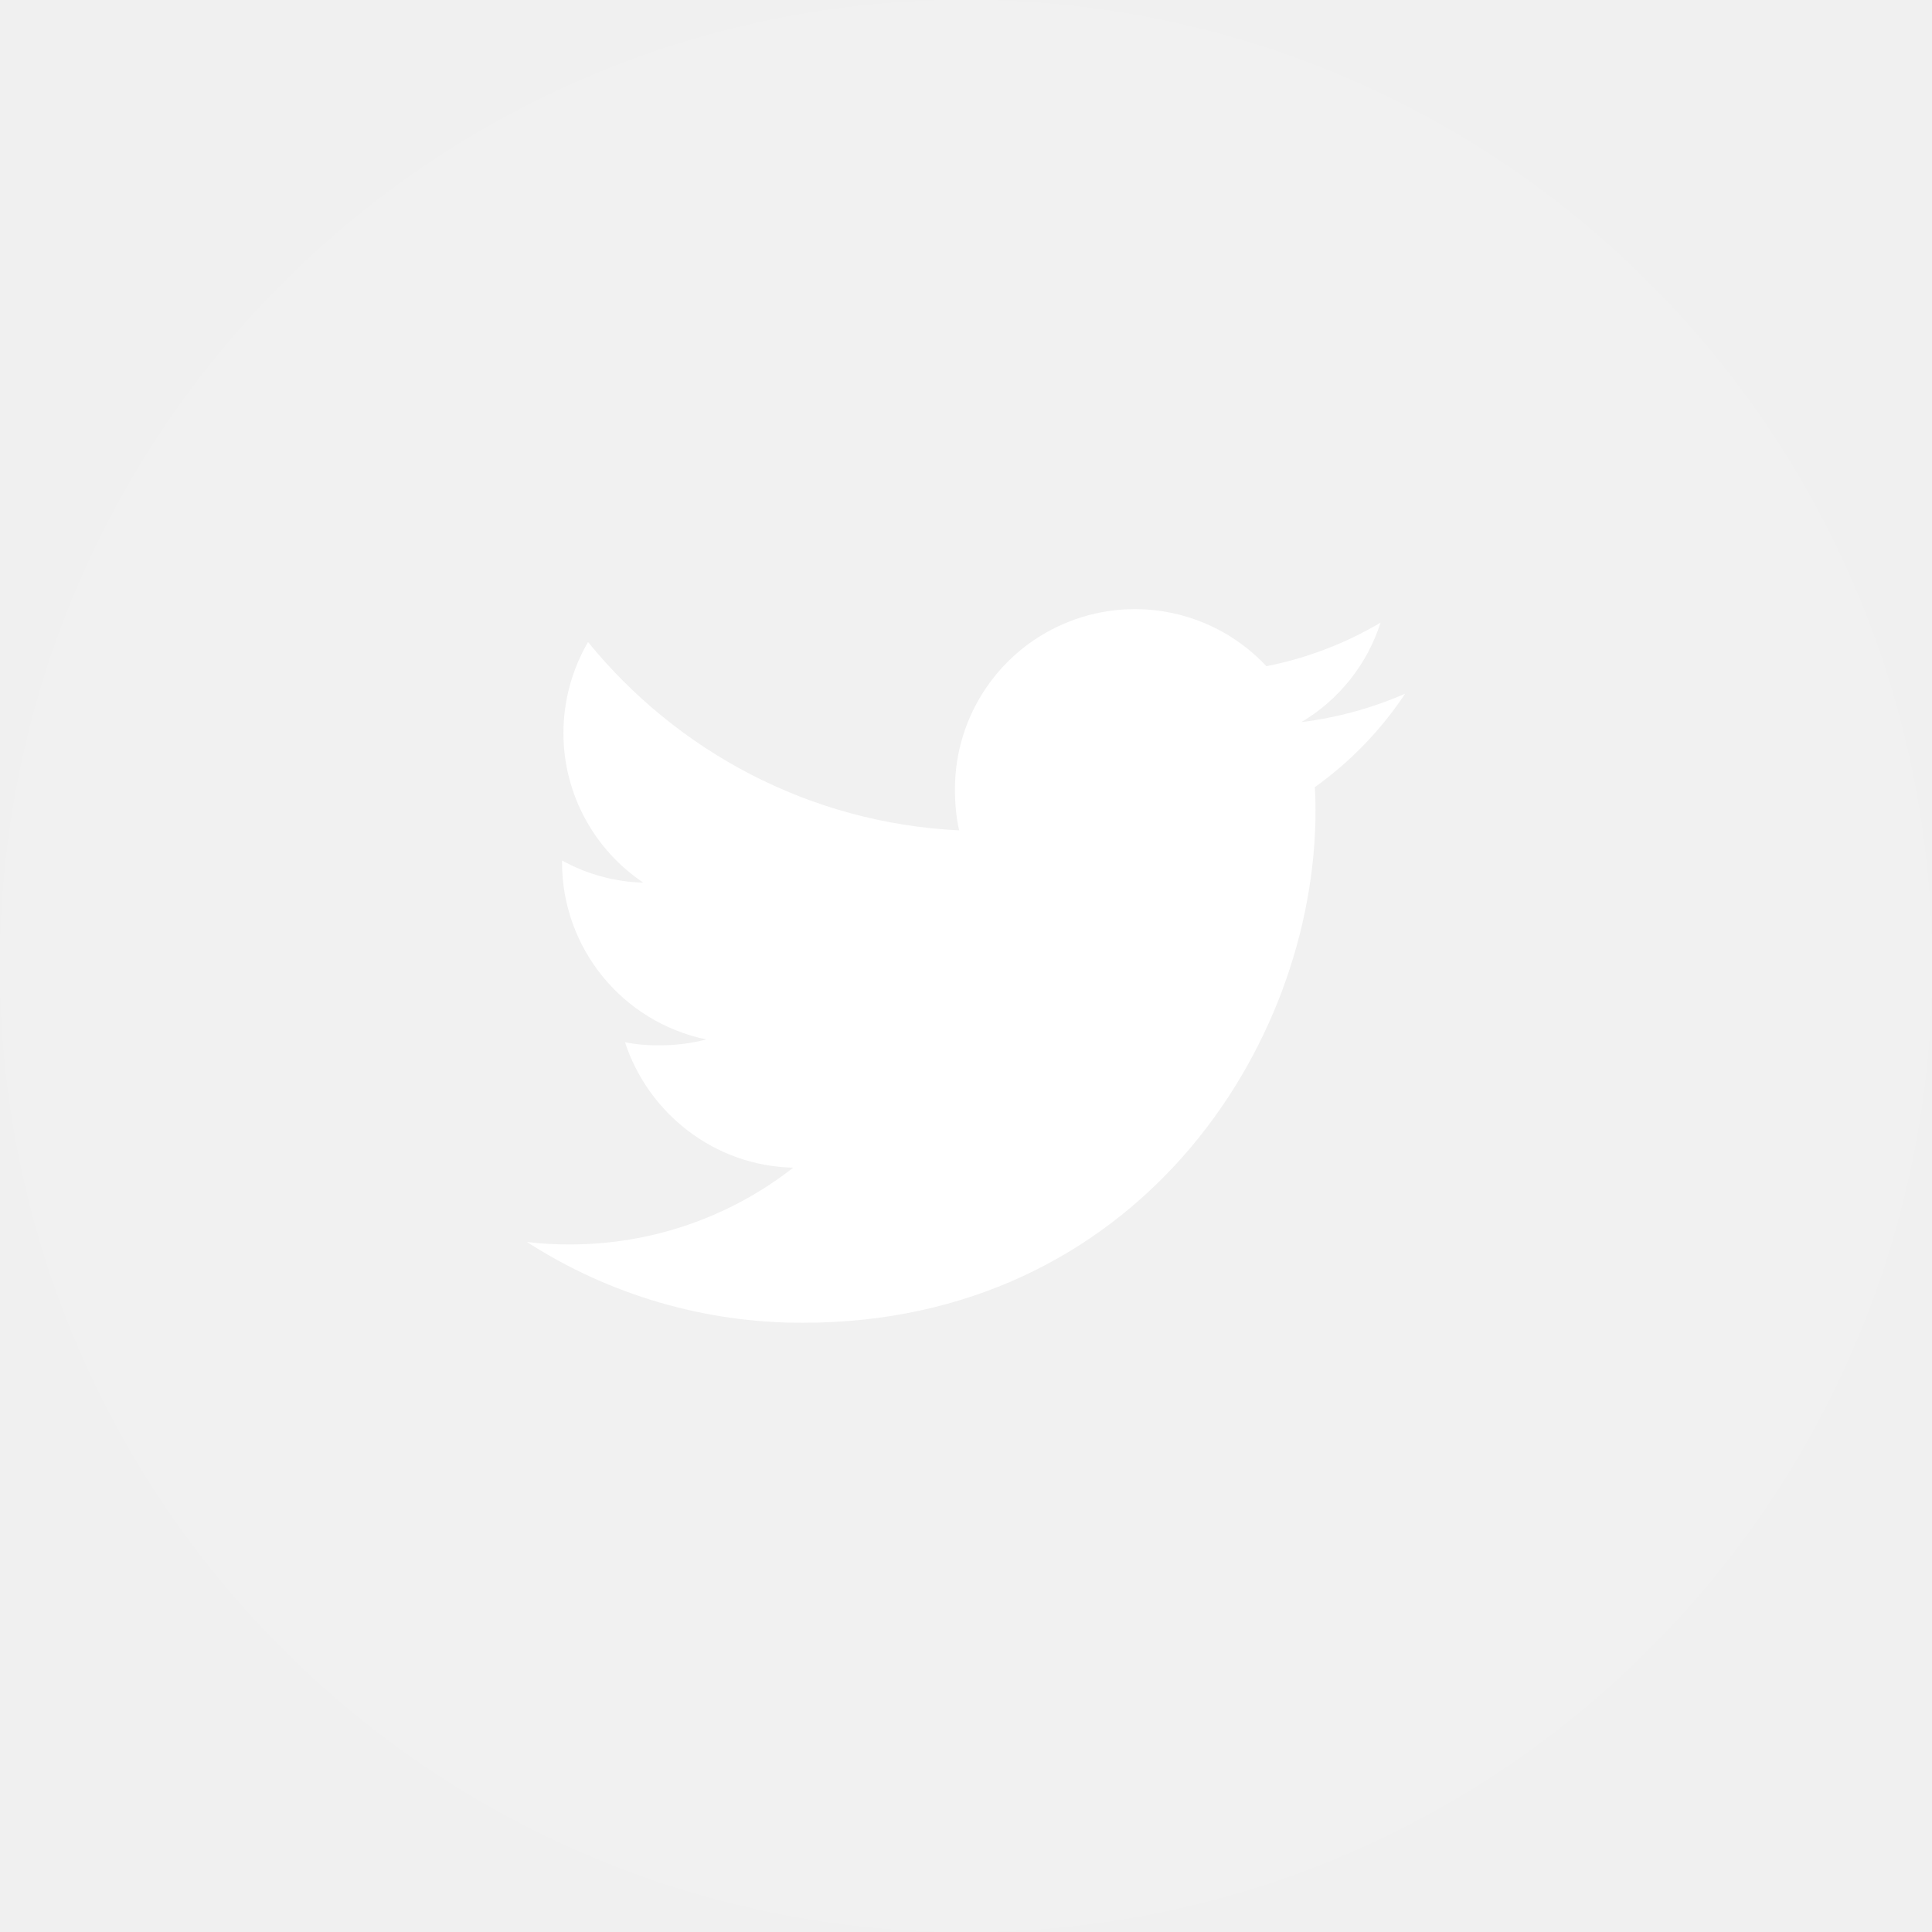
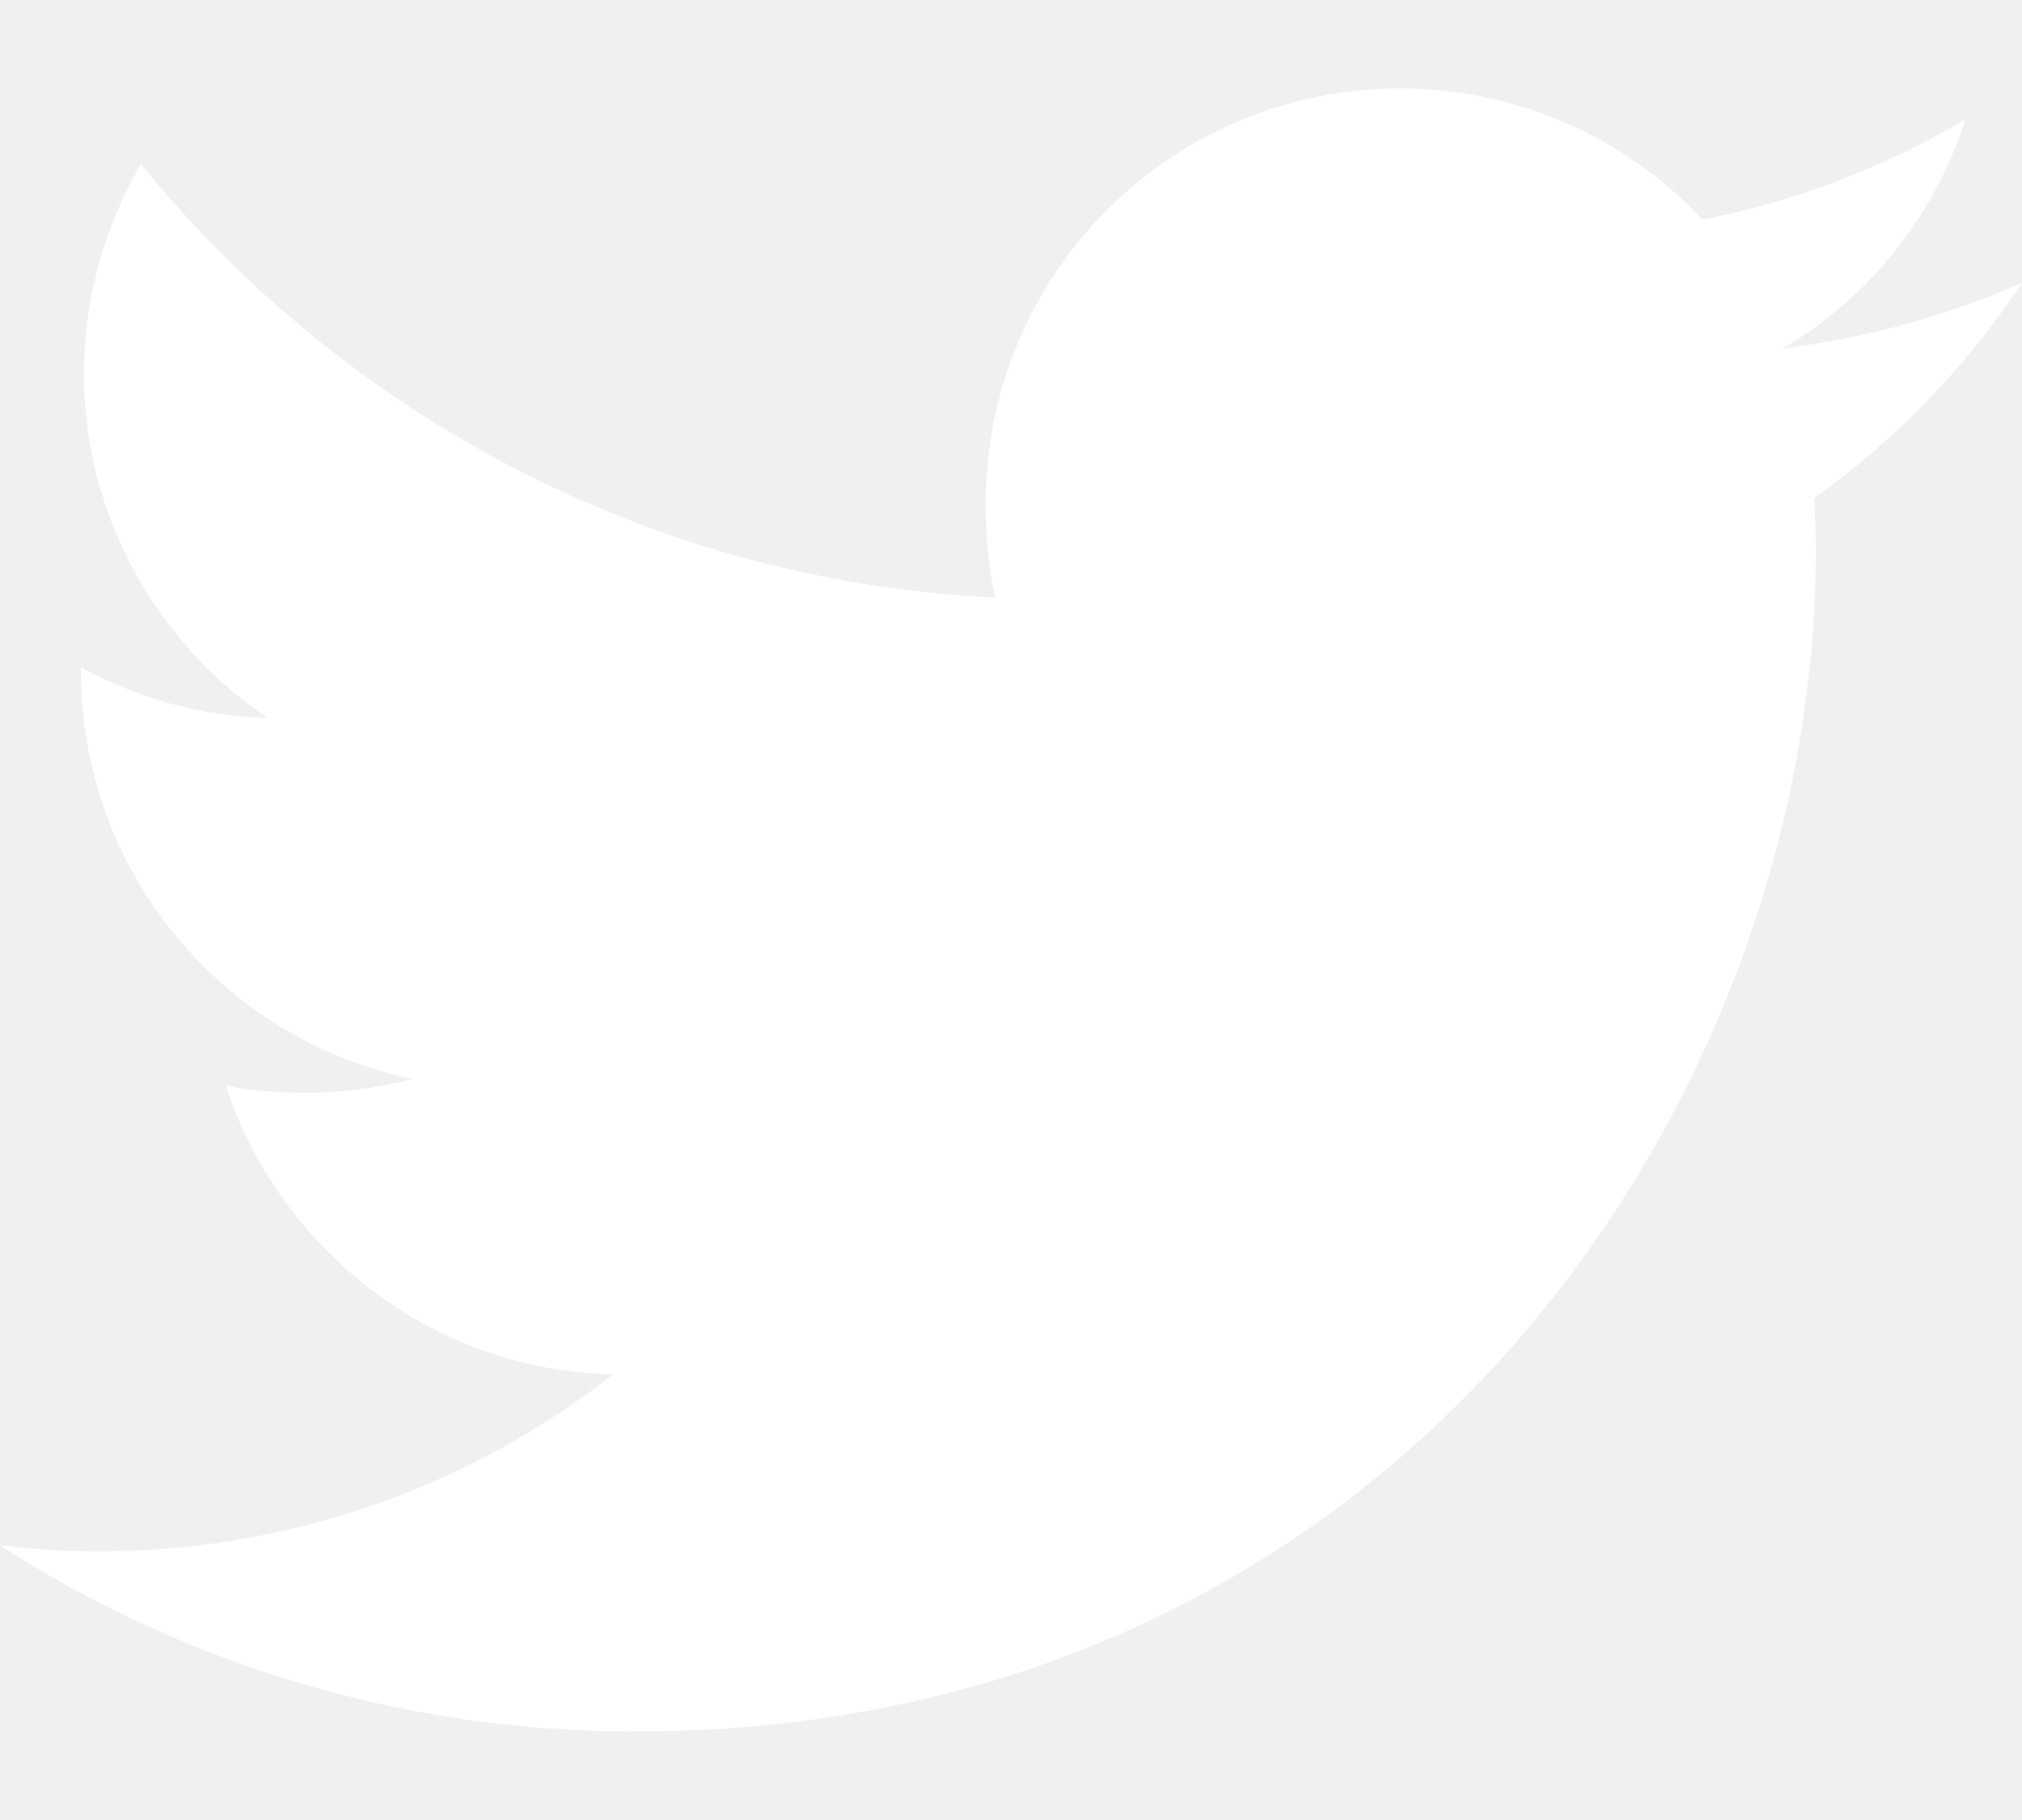
- <svg xmlns="http://www.w3.org/2000/svg" width="44" height="44" fill="none">
-   <path d="M44 22a21.931 21.931 0 01-6.444 15.556A21.931 21.931 0 0122 44a21.931 21.931 0 01-15.556-6.444A21.931 21.931 0 010 22 21.931 21.931 0 016.444 6.444 21.931 21.931 0 0122 0a21.931 21.931 0 0115.556 6.444A21.931 21.931 0 0144 22z" fill="#fff" fill-opacity=".1" />
-   <g clip-path="url(#clip0)">
-     <path d="M32 15.799a8.55 8.55 0 01-2.363.647 4.076 4.076 0 001.804-2.266 8.191 8.191 0 01-2.6.992 4.099 4.099 0 00-7.093 2.804c0 .325.028.638.096.935-3.409-.166-6.425-1.8-8.452-4.289a4.128 4.128 0 00-.56 2.073c0 1.42.73 2.679 1.82 3.407a4.048 4.048 0 01-1.852-.505v.045a4.119 4.119 0 003.285 4.03 4.09 4.09 0 01-1.075.134 3.62 3.62 0 01-.776-.07c.531 1.624 2.039 2.818 3.831 2.857a8.238 8.238 0 01-5.084 1.748 7.67 7.67 0 01-.981-.056 11.543 11.543 0 006.29 1.84c7.545 0 11.67-6.25 11.67-11.668 0-.18-.006-.356-.015-.53A8.179 8.179 0 0032 15.8z" fill="#fff" />
-   </g>
-   <defs>
-     <clipPath id="clip0">
-       <path fill="#fff" d="M12 12h20v20H12z" />
-     </clipPath>
-   </defs>
+ <svg xmlns="http://www.w3.org/2000/svg" width="20" height="18" fill="none">
+   <path d="M20 2.799a8.549 8.549 0 01-2.363.647 4.077 4.077 0 001.804-2.266 8.192 8.192 0 01-2.6.992A4.099 4.099 0 009.75 4.976c0 .325.027.638.095.935-3.409-.166-6.425-1.8-8.451-4.288A4.128 4.128 0 00.83 3.694c0 1.42.732 2.679 1.821 3.408A4.05 4.05 0 01.8 6.598v.045a4.119 4.119 0 003.285 4.028 4.09 4.09 0 01-1.075.135c-.262 0-.527-.015-.776-.07.531 1.624 2.038 2.818 3.831 2.856a8.238 8.238 0 01-5.084 1.75A7.67 7.67 0 010 15.284a11.543 11.543 0 006.29 1.84c7.545 0 11.67-6.25 11.67-11.668 0-.18-.006-.356-.015-.53A8.179 8.179 0 0020 2.8z" fill="#fff" />
</svg>
